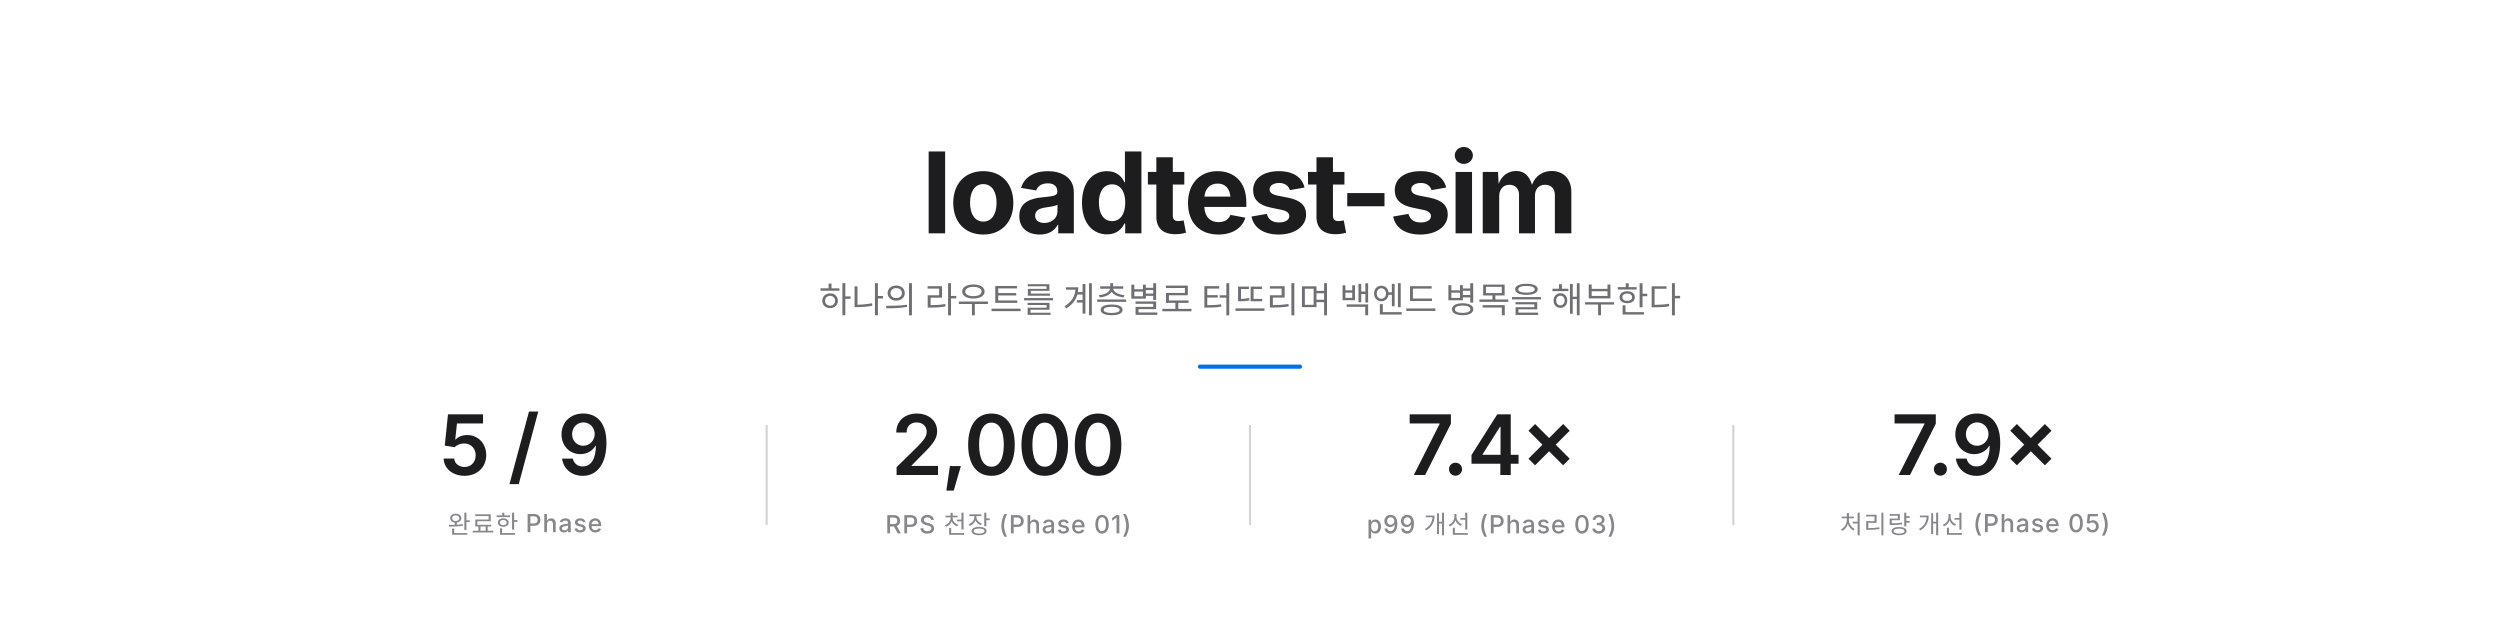
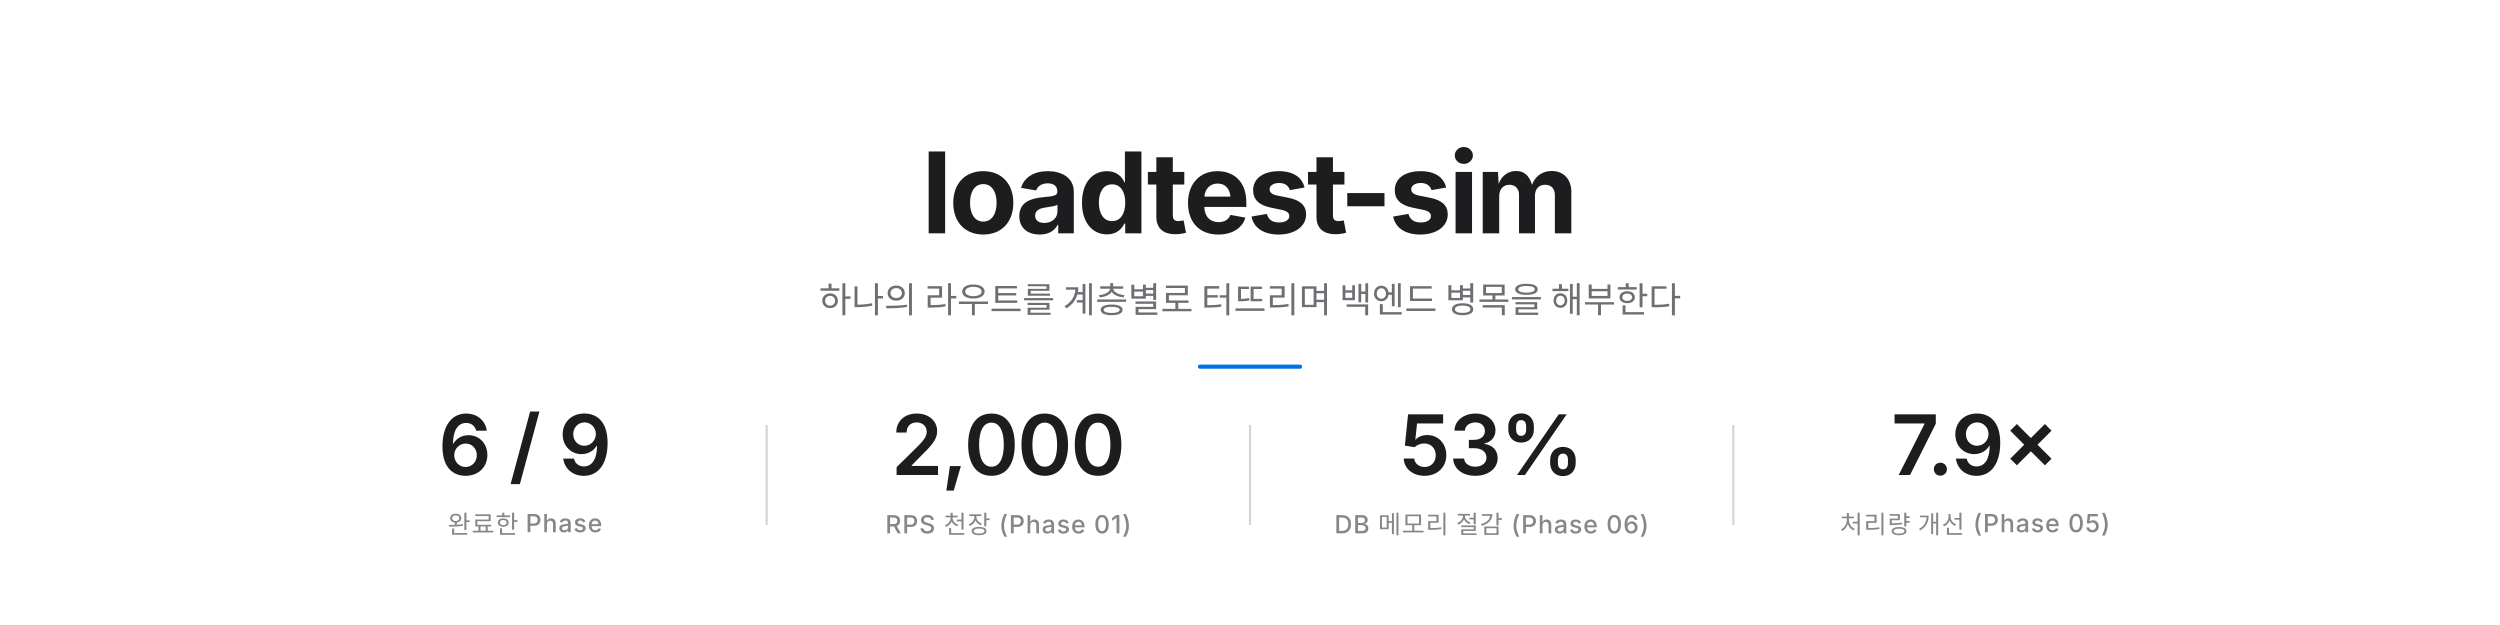
<svg xmlns="http://www.w3.org/2000/svg" viewBox="0 0 1200 300" width="1200" height="300" role="img" aria-label="loadtest-sim — 하나의 라우트를 계층별로 터뜨리며 백엔드 병목을 해부한다">
  <text x="600" y="112" font-family="-apple-system, BlinkMacSystemFont, 'Apple SD Gothic Neo', 'Segoe UI', 'Malgun Gothic', 'Noto Sans KR', system-ui, sans-serif" font-size="54" font-weight="700" letter-spacing="-1.6" fill="#1d1d1f" text-anchor="middle">loadtest​-sim</text>
  <text x="600" y="150" font-family="-apple-system, BlinkMacSystemFont, 'Apple SD Gothic Neo', 'Segoe UI', 'Malgun Gothic', 'Noto Sans KR', system-ui, sans-serif" font-size="17" font-weight="400" fill="#6e6e73" text-anchor="middle">하나의 라우트를 계층별로 터뜨리며 백엔드 병목을 해부한다</text>
  <line x1="576" y1="176" x2="624" y2="176" stroke="#0071e3" stroke-width="2" stroke-linecap="round" />
  <line x1="368" y1="204" x2="368" y2="252" stroke="#d2d2d7" stroke-width="1" />
  <line x1="600" y1="204" x2="600" y2="252" stroke="#d2d2d7" stroke-width="1" />
  <line x1="832" y1="204" x2="832" y2="252" stroke="#d2d2d7" stroke-width="1" />
-   <text x="252" y="228" font-family="-apple-system, BlinkMacSystemFont, 'Apple SD Gothic Neo', 'Segoe UI', 'Malgun Gothic', 'Noto Sans KR', system-ui, sans-serif" font-size="40" font-weight="600" letter-spacing="-0.8" fill="#1d1d1f" text-anchor="middle">5 / 9</text>
+   <text x="252" y="228" font-family="-apple-system, BlinkMacSystemFont, 'Apple SD Gothic Neo', 'Segoe UI', 'Malgun Gothic', 'Noto Sans KR', system-ui, sans-serif" font-size="40" font-weight="600" letter-spacing="-0.8" fill="#1d1d1f" text-anchor="middle">6 / 9</text>
  <text x="252" y="256" font-family="-apple-system, BlinkMacSystemFont, 'Apple SD Gothic Neo', 'Segoe UI', 'Malgun Gothic', 'Noto Sans KR', system-ui, sans-serif" font-size="12" font-weight="500" letter-spacing="0.4" fill="#86868b" text-anchor="middle">완료한 Phase</text>
  <text x="484" y="228" font-family="-apple-system, BlinkMacSystemFont, 'Apple SD Gothic Neo', 'Segoe UI', 'Malgun Gothic', 'Noto Sans KR', system-ui, sans-serif" font-size="40" font-weight="600" letter-spacing="-0.8" fill="#1d1d1f" text-anchor="middle">2,000</text>
  <text x="484" y="256" font-family="-apple-system, BlinkMacSystemFont, 'Apple SD Gothic Neo', 'Segoe UI', 'Malgun Gothic', 'Noto Sans KR', system-ui, sans-serif" font-size="12" font-weight="500" letter-spacing="0.4" fill="#86868b" text-anchor="middle">RPS 천장 (Phase 01)</text>
-   <text x="716" y="228" font-family="-apple-system, BlinkMacSystemFont, 'Apple SD Gothic Neo', 'Segoe UI', 'Malgun Gothic', 'Noto Sans KR', system-ui, sans-serif" font-size="40" font-weight="600" letter-spacing="-0.8" fill="#1d1d1f" text-anchor="middle">7.4×</text>
-   <text x="716" y="256" font-family="-apple-system, BlinkMacSystemFont, 'Apple SD Gothic Neo', 'Segoe UI', 'Malgun Gothic', 'Noto Sans KR', system-ui, sans-serif" font-size="12" font-weight="500" letter-spacing="0.4" fill="#86868b" text-anchor="middle">p99 개선 (Phase 03)</text>
+   <text x="716" y="228" font-family="-apple-system, BlinkMacSystemFont, 'Apple SD Gothic Neo', 'Segoe UI', 'Malgun Gothic', 'Noto Sans KR', system-ui, sans-serif" font-size="40" font-weight="600" letter-spacing="-0.8" fill="#1d1d1f" text-anchor="middle">53%</text>
+   <text x="716" y="256" font-family="-apple-system, BlinkMacSystemFont, 'Apple SD Gothic Neo', 'Segoe UI', 'Malgun Gothic', 'Noto Sans KR', system-ui, sans-serif" font-size="12" font-weight="500" letter-spacing="0.4" fill="#86868b" text-anchor="middle">DB 메모리 절감 (Phase 06)</text>
  <text x="948" y="228" font-family="-apple-system, BlinkMacSystemFont, 'Apple SD Gothic Neo', 'Segoe UI', 'Malgun Gothic', 'Noto Sans KR', system-ui, sans-serif" font-size="40" font-weight="600" letter-spacing="-0.8" fill="#1d1d1f" text-anchor="middle">7.9×</text>
  <text x="948" y="256" font-family="-apple-system, BlinkMacSystemFont, 'Apple SD Gothic Neo', 'Segoe UI', 'Malgun Gothic', 'Noto Sans KR', system-ui, sans-serif" font-size="12" font-weight="500" letter-spacing="0.4" fill="#86868b" text-anchor="middle">처리량 개선 (Phase 05)</text>
</svg>
